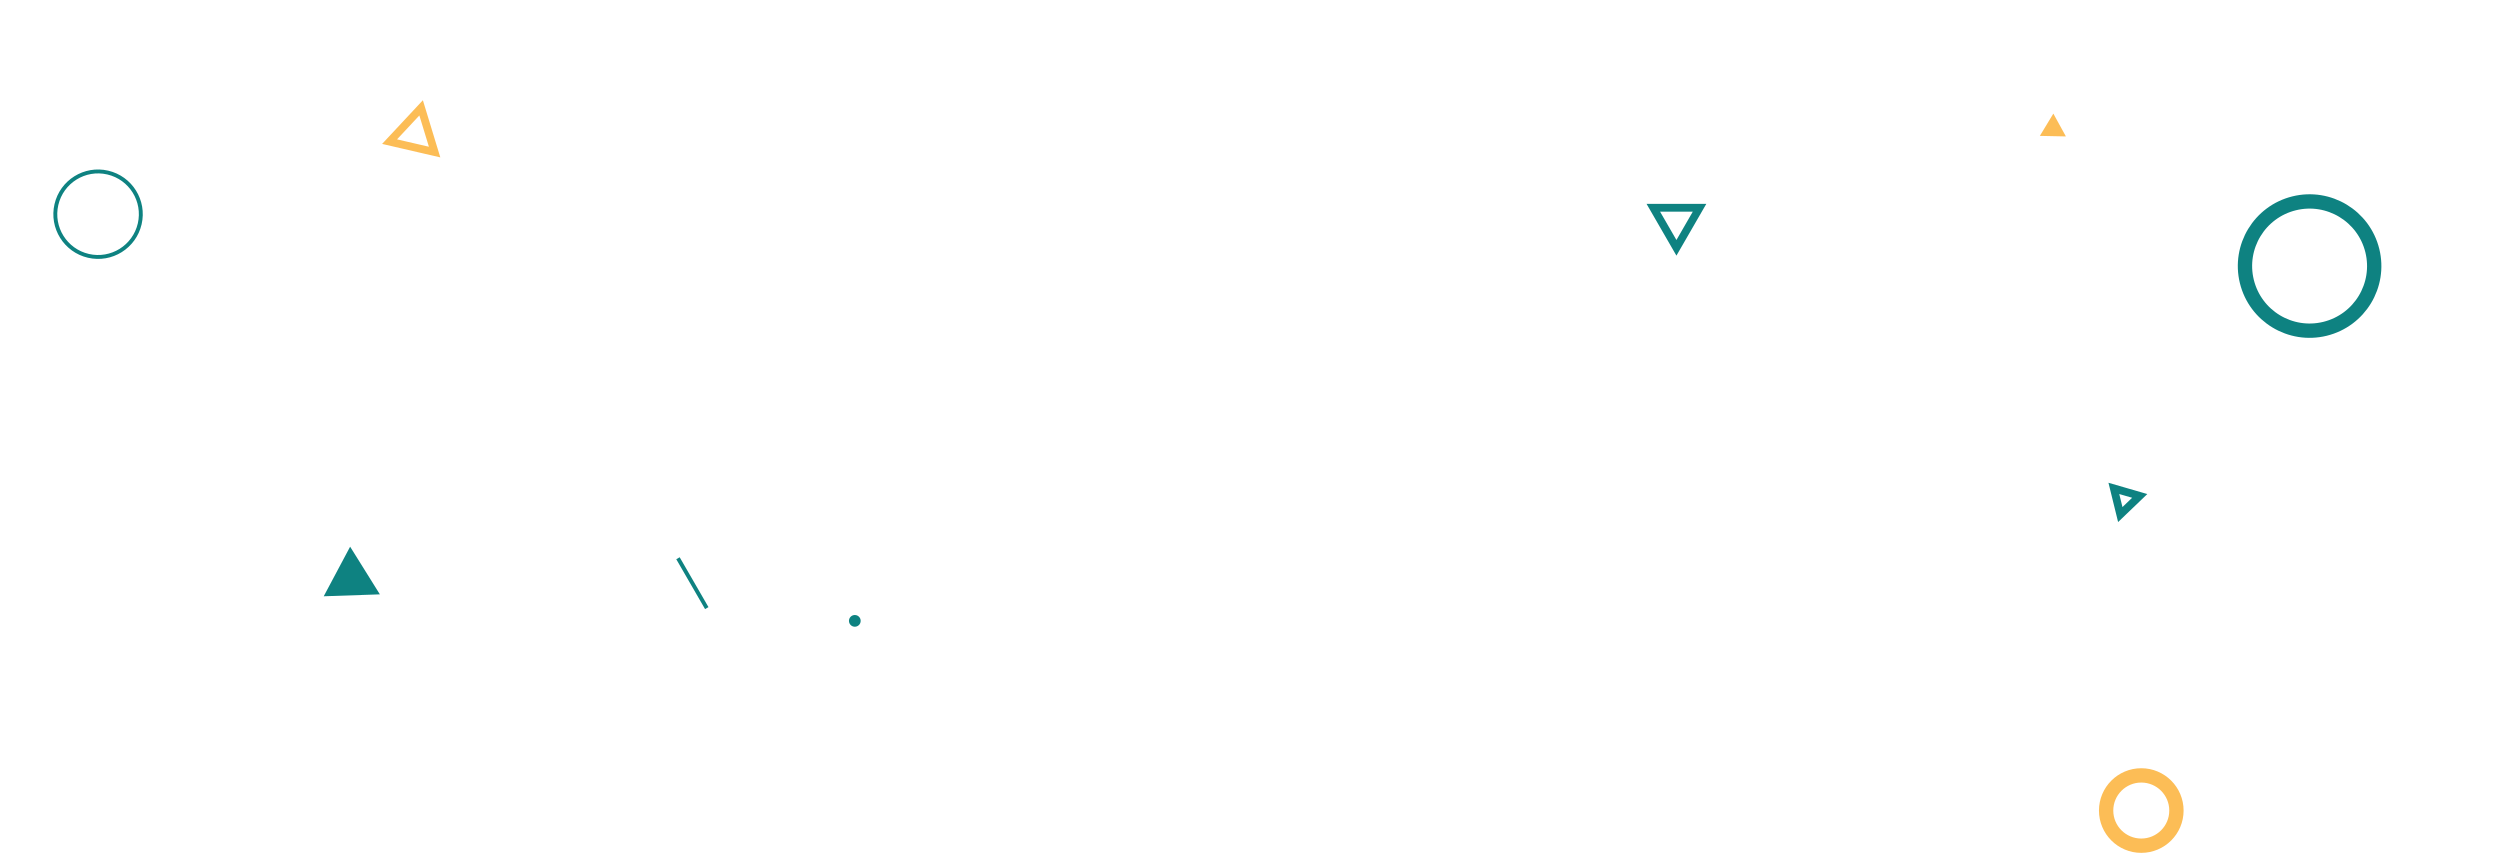
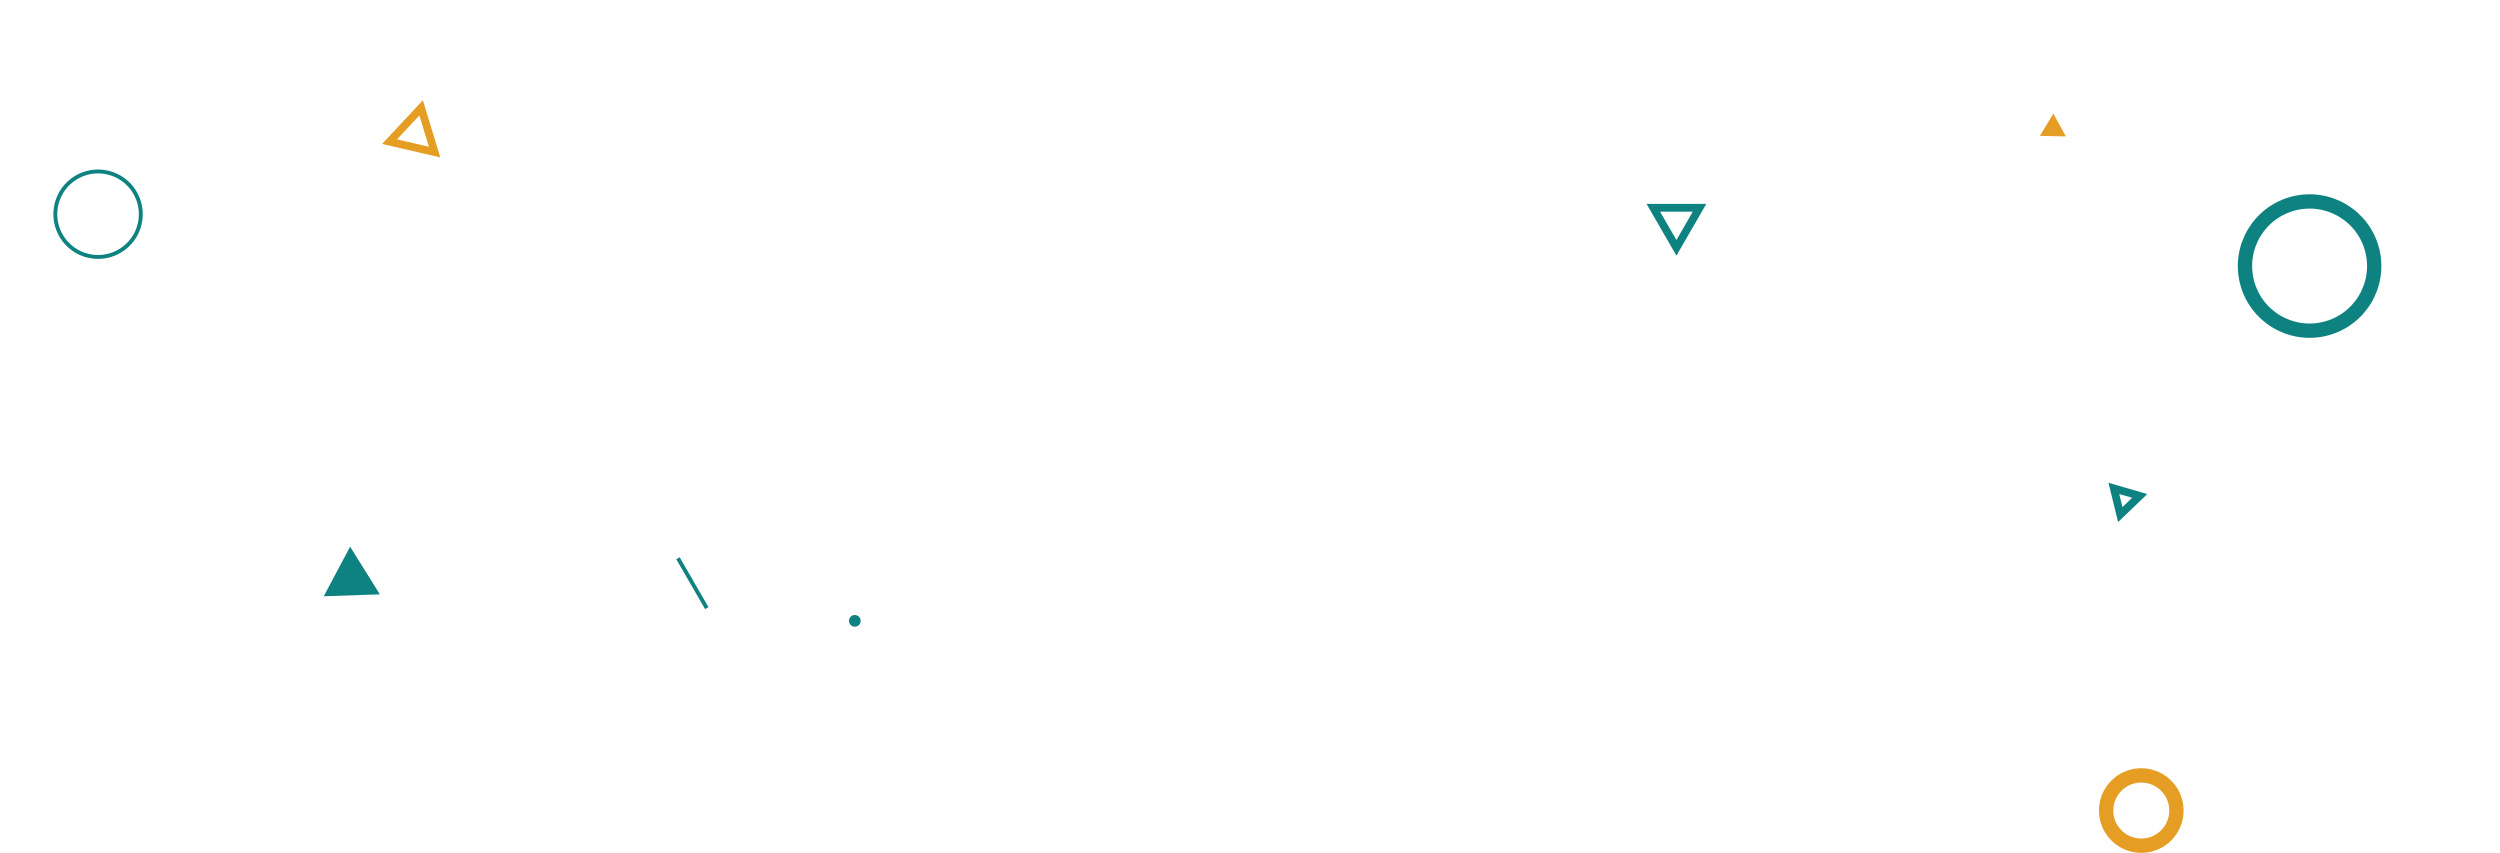
<svg xmlns="http://www.w3.org/2000/svg" width="1920" height="655" viewBox="0 0 1852 655" fill="none">
  <rect width="3.028" height="44.215" transform="matrix(0.866026 -0.5 -0.5 -0.866026 507.484 467.779)" fill="#0e8281" />
-   <path d="M1637.5 622.5C1637.5 637.412 1625.41 649.5 1610.5 649.5C1595.59 649.5 1583.5 637.412 1583.5 622.5C1583.5 607.588 1595.59 595.5 1610.5 595.5C1625.41 595.5 1637.5 607.588 1637.5 622.5Z" stroke="#FCBD56" stroke-width="11" />
+   <path d="M1637.5 622.5C1637.5 637.412 1625.41 649.5 1610.5 649.5C1595.59 649.5 1583.5 637.412 1583.5 622.5C1583.5 607.588 1595.59 595.5 1610.5 595.5C1625.41 595.5 1637.5 607.588 1637.5 622.5Z" stroke="#e59d23" stroke-width="11" />
  <path d="M1271.25 159.577L1253.5 190.327L1235.75 159.577L1271.25 159.577Z" stroke="#0e8281" stroke-width="6" />
  <circle r="4.5" transform="matrix(1 1.74846e-07 1.74846e-07 -1 622.5 476.827)" fill="#0e8281" />
  <circle cx="41.314" cy="164.508" r="32.834" transform="rotate(-166.963 41.3139 164.508)" stroke="#0e8281" stroke-width="3" />
  <path d="M234.899 419.853L257.743 456.464L214.616 457.942L234.899 419.853Z" fill="#0e8281" />
-   <path d="M265.186 108.776L289.419 82.823L299.778 116.786L265.186 108.776Z" stroke="#FCBD56" stroke-width="6" />
+   <path d="M265.186 108.776L289.419 82.823L299.778 116.786L265.186 108.776Z" stroke="#e59d23" stroke-width="6" />
  <circle cx="1739.77" cy="204.338" r="49.623" transform="rotate(-103.799 1739.77 204.338)" stroke="#0e8281" stroke-width="11" />
-   <path d="M1532.61 104.359L1552.61 104.779L1542.97 87.252L1532.61 104.359Z" fill="#FCBD56" />
+   <path d="M1532.61 104.359L1552.61 104.779L1542.97 87.252L1532.61 104.359Z" fill="#e59d23" />
  <path d="M1589.44 375.086L1609.31 380.859L1594.38 395.179L1589.44 375.086Z" stroke="#0e8281" stroke-width="6" />
</svg>
